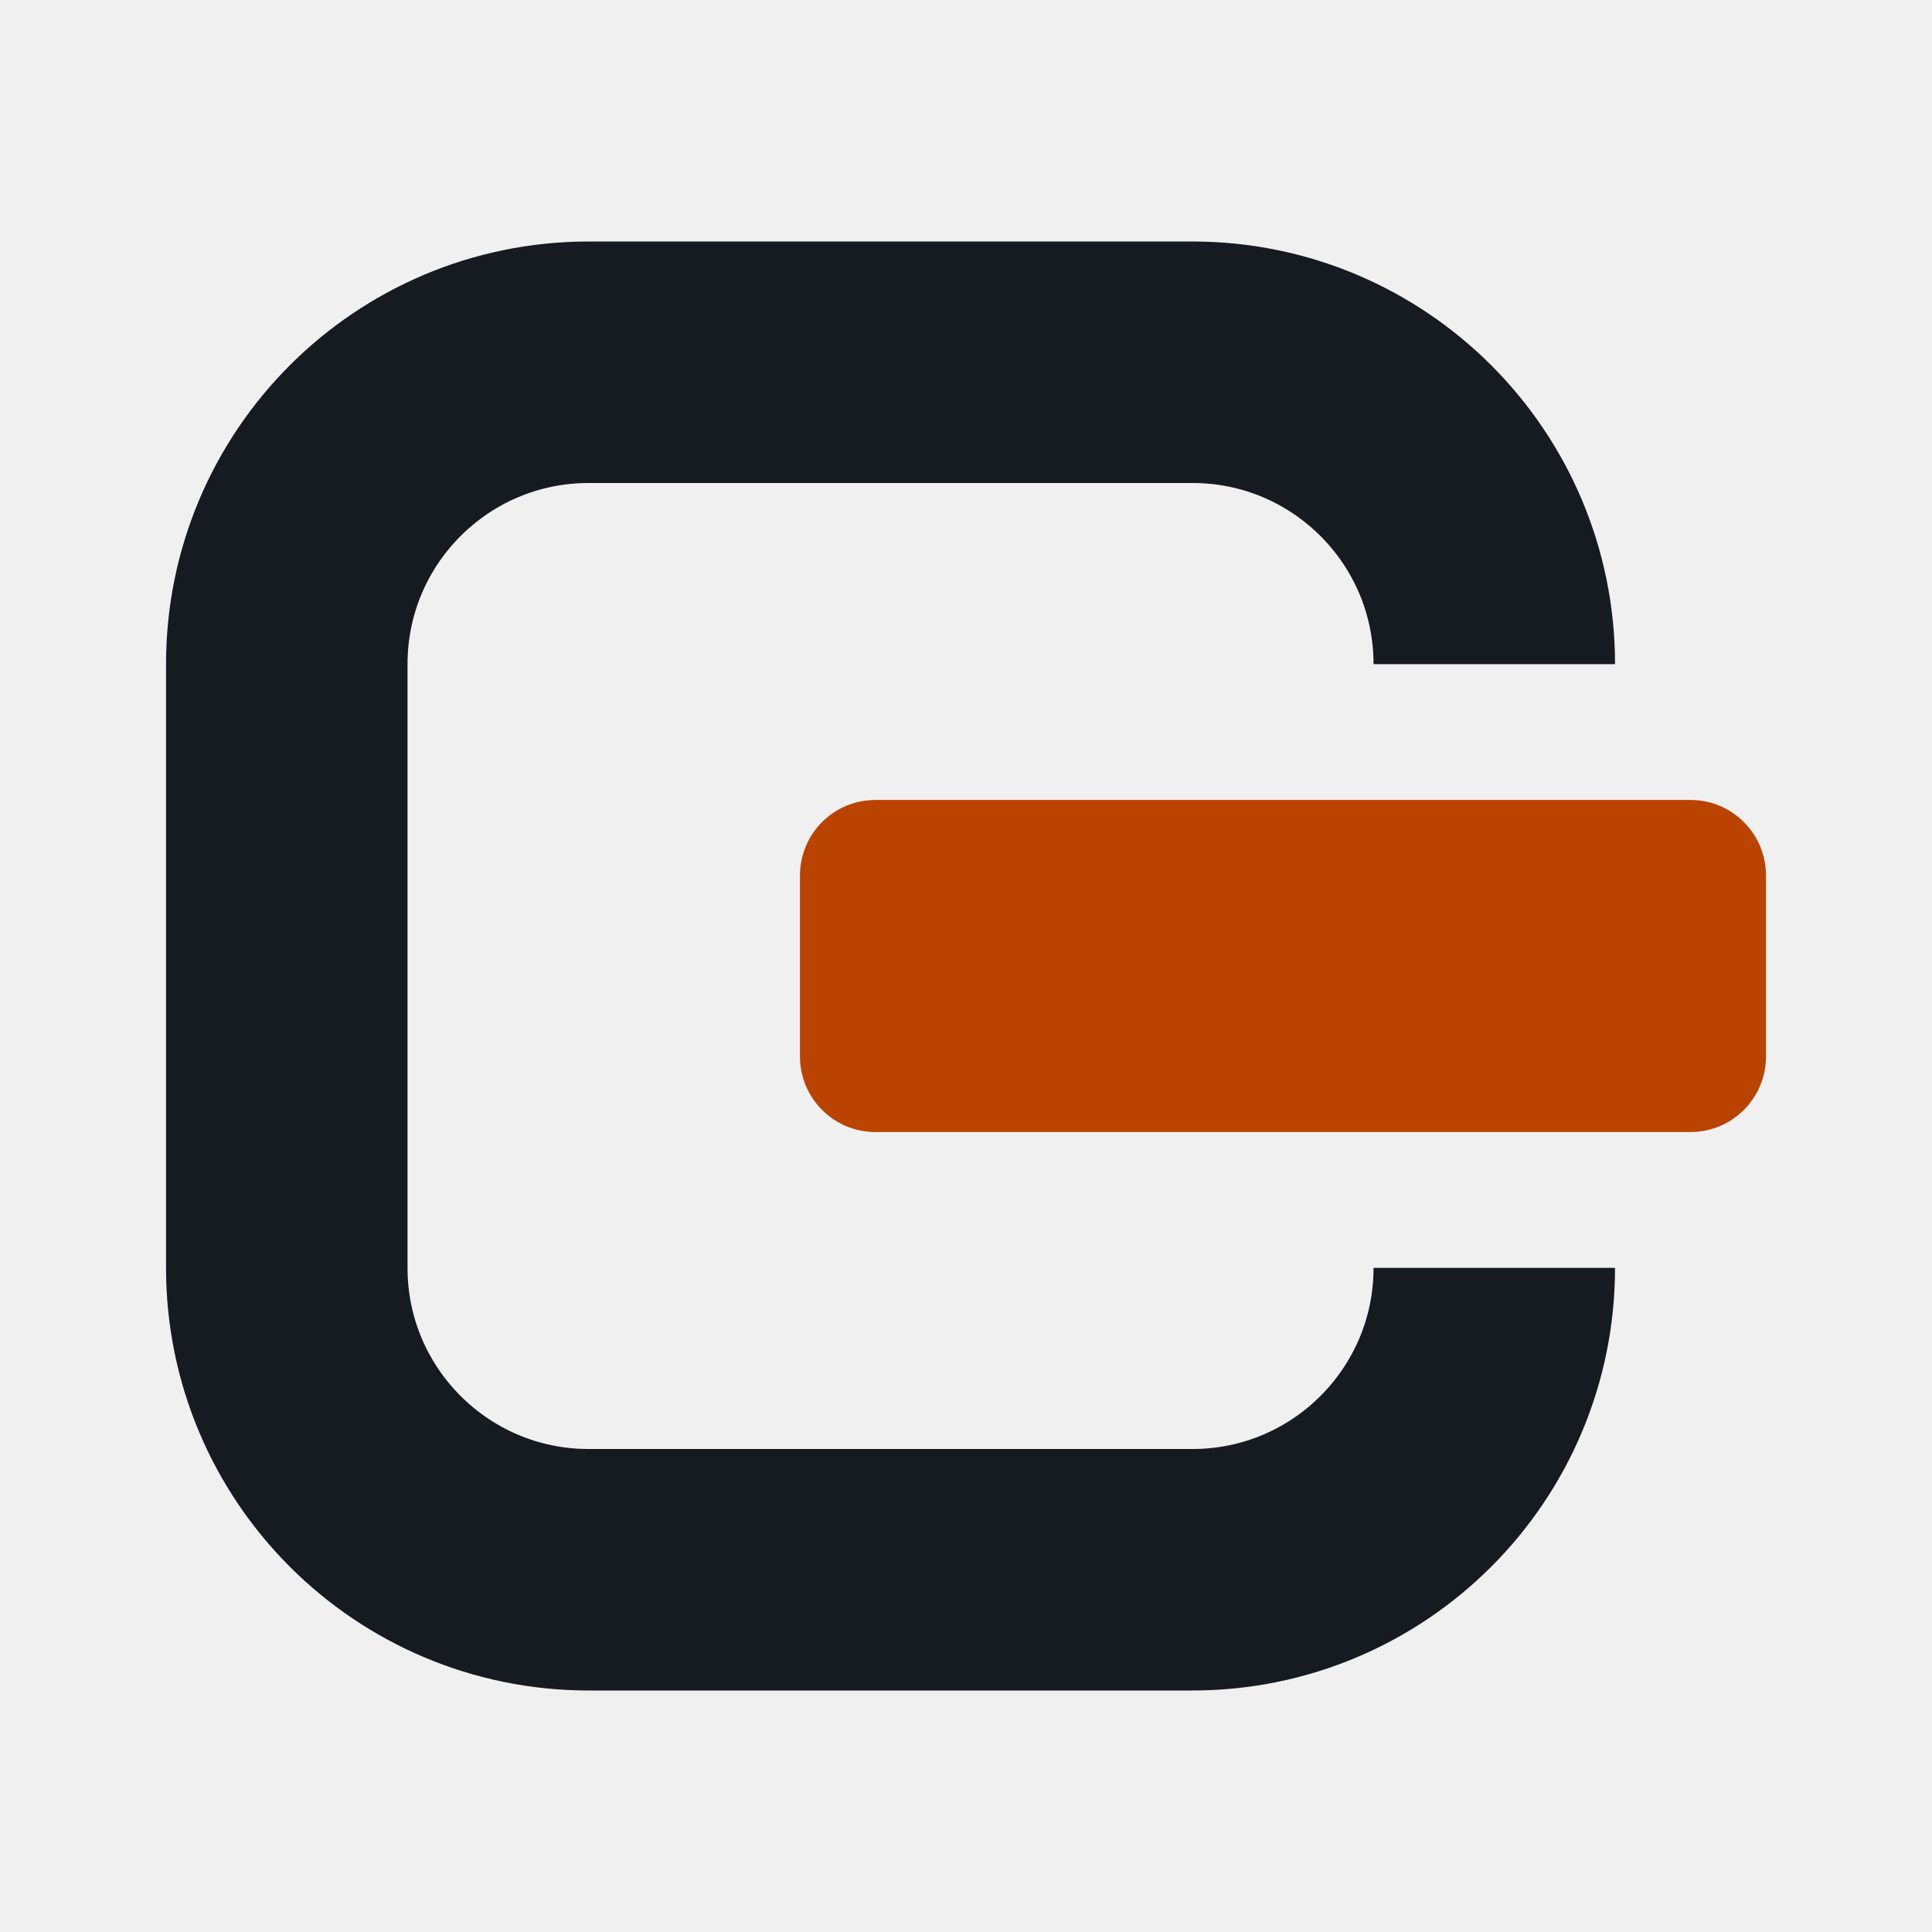
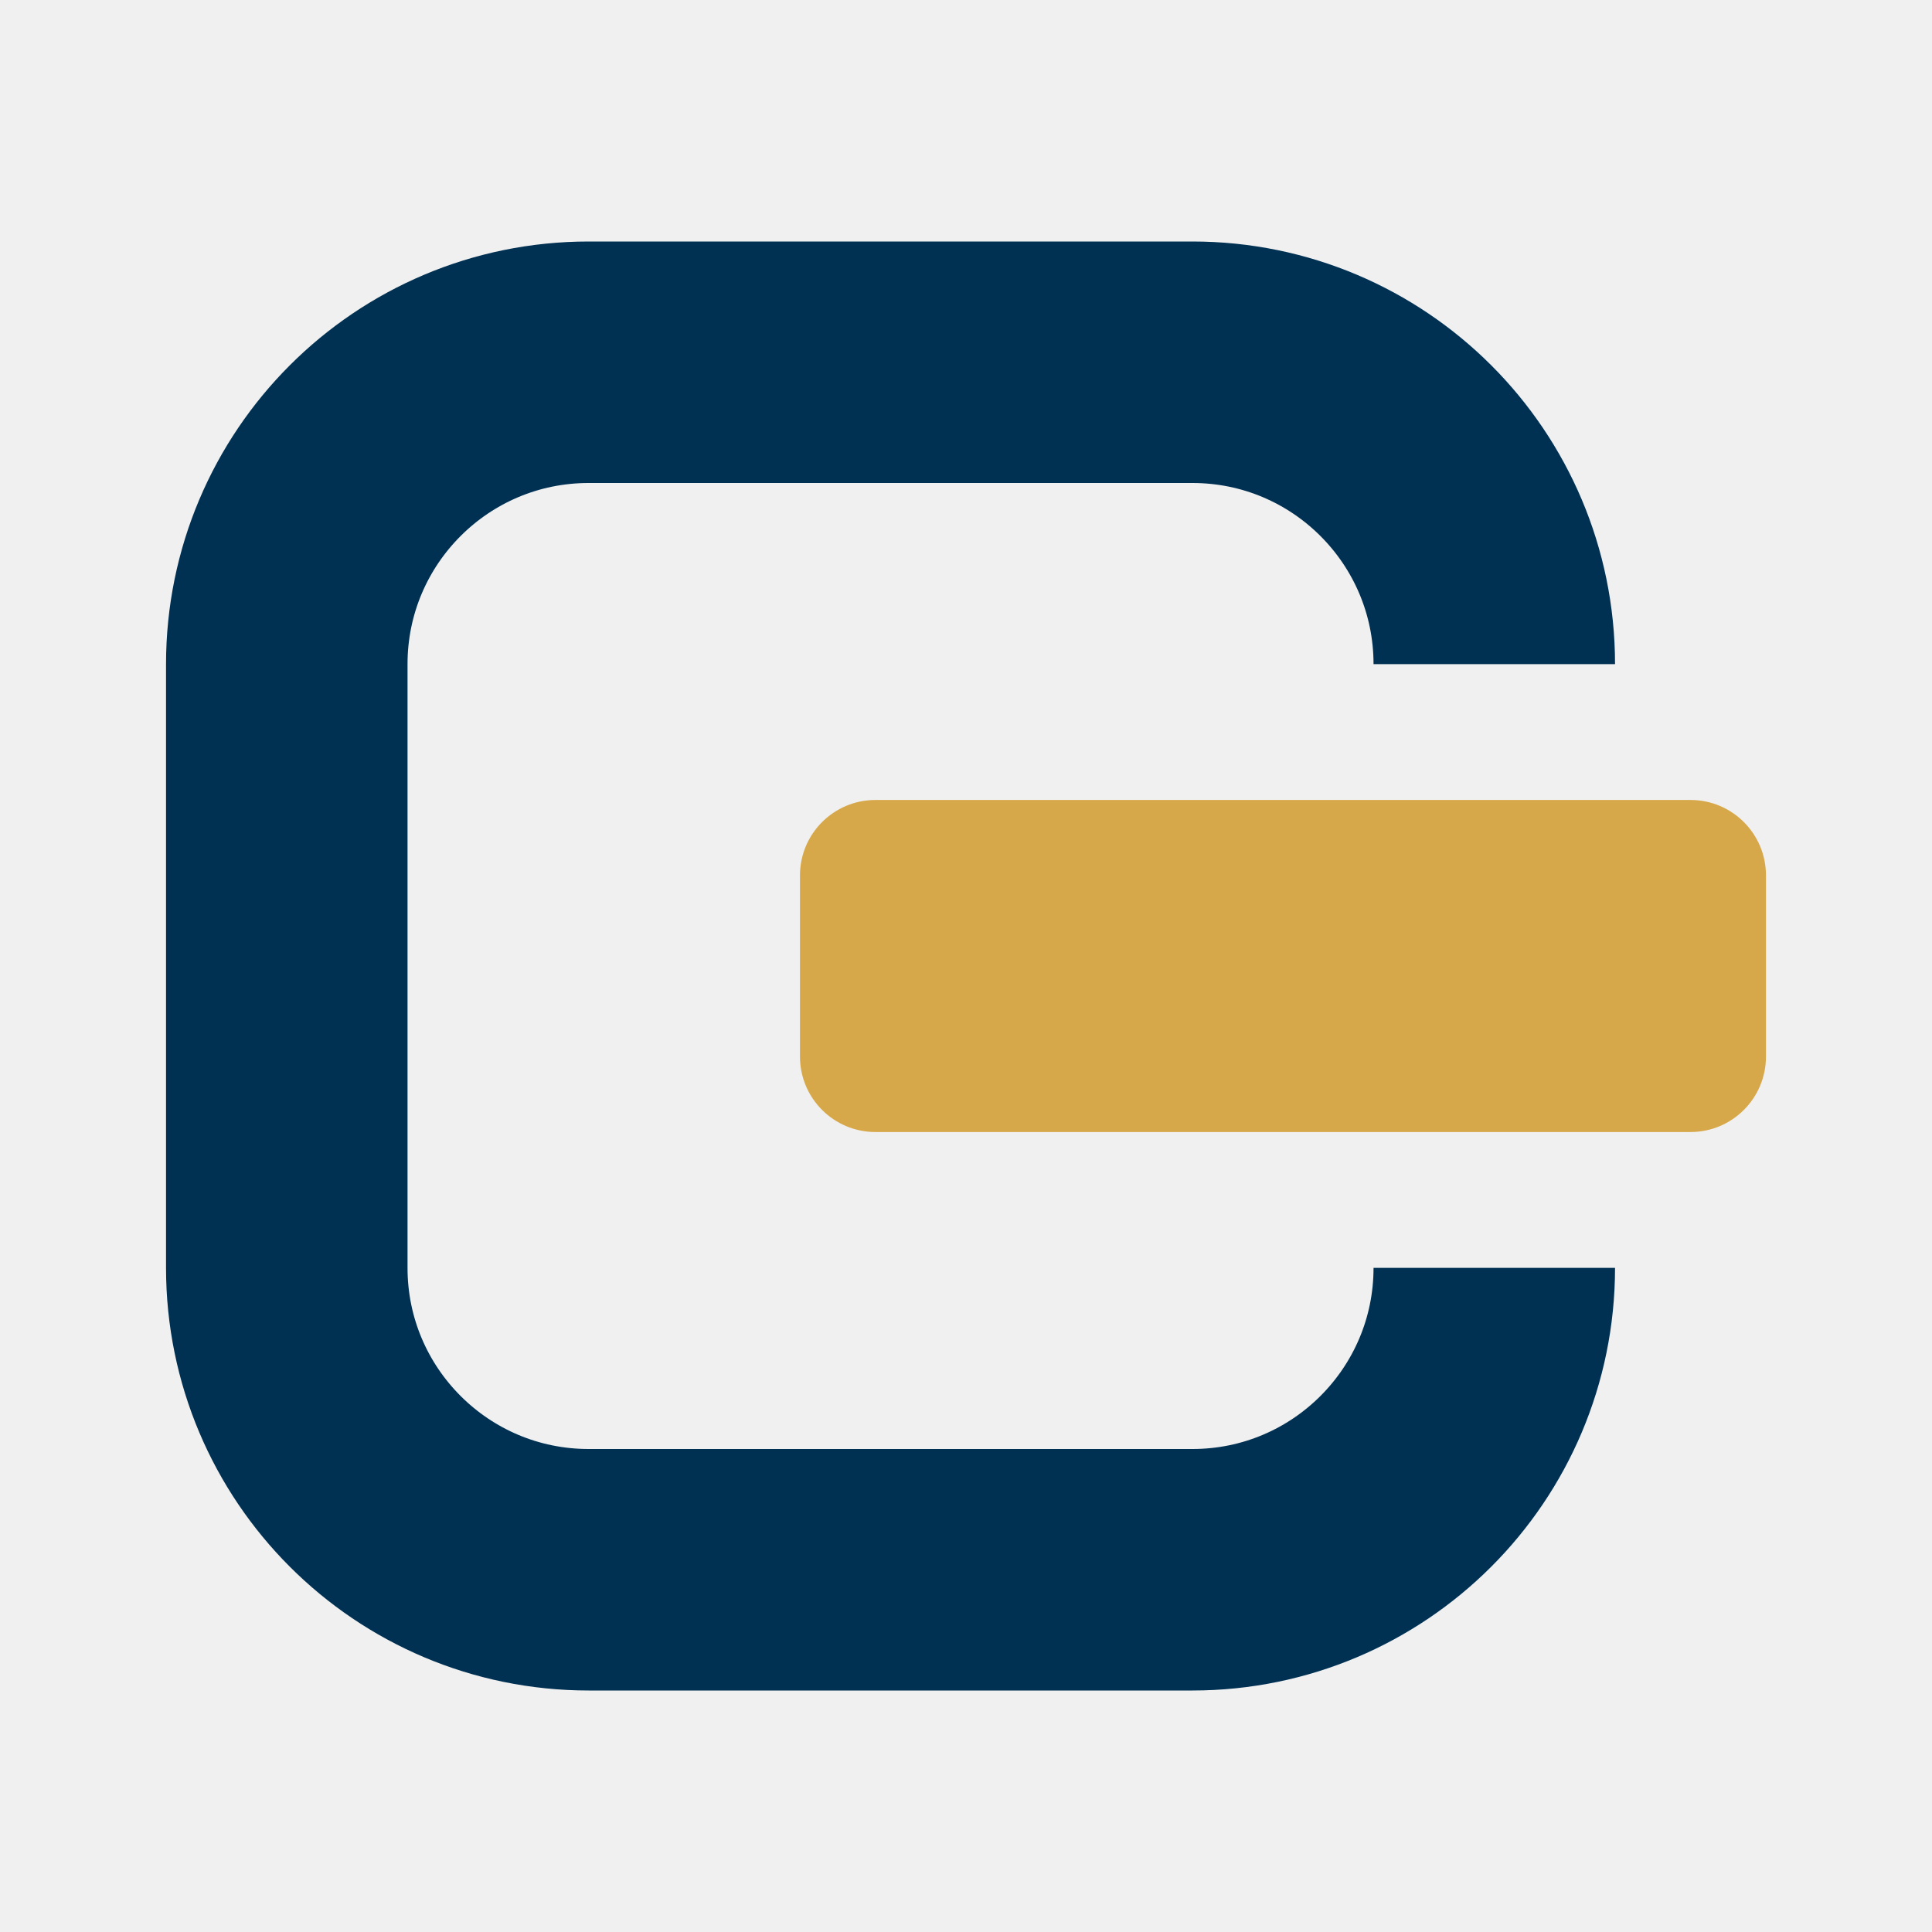
<svg xmlns="http://www.w3.org/2000/svg" viewBox="0 0 64 64" role="img" aria-label="Cognate">
-   <style>.i{stroke:#161b22}.s{fill:#ba4300}@media (prefers-color-scheme: dark){.i{stroke:#ebe7e0}.s{fill:#ee8545}}</style>
+   <style>.i{stroke:#003153}.s{fill:#D7A84A}@media (prefers-color-scheme: dark){.i{stroke:#FFFFFF}}</style>
  <g transform="translate(-2.5 0)">
    <path d="M52 22A10 10 0 0 0 42 12H22A10 10 0 0 0 12 22V42A10 10 0 0 0 22 52H42A10 10 0 0 0 52 42" fill="none" class="i" stroke-width="8" />
    <rect x="29" y="26.5" width="32" height="11" rx="2.5" class="s" />
  </g>
</svg>
